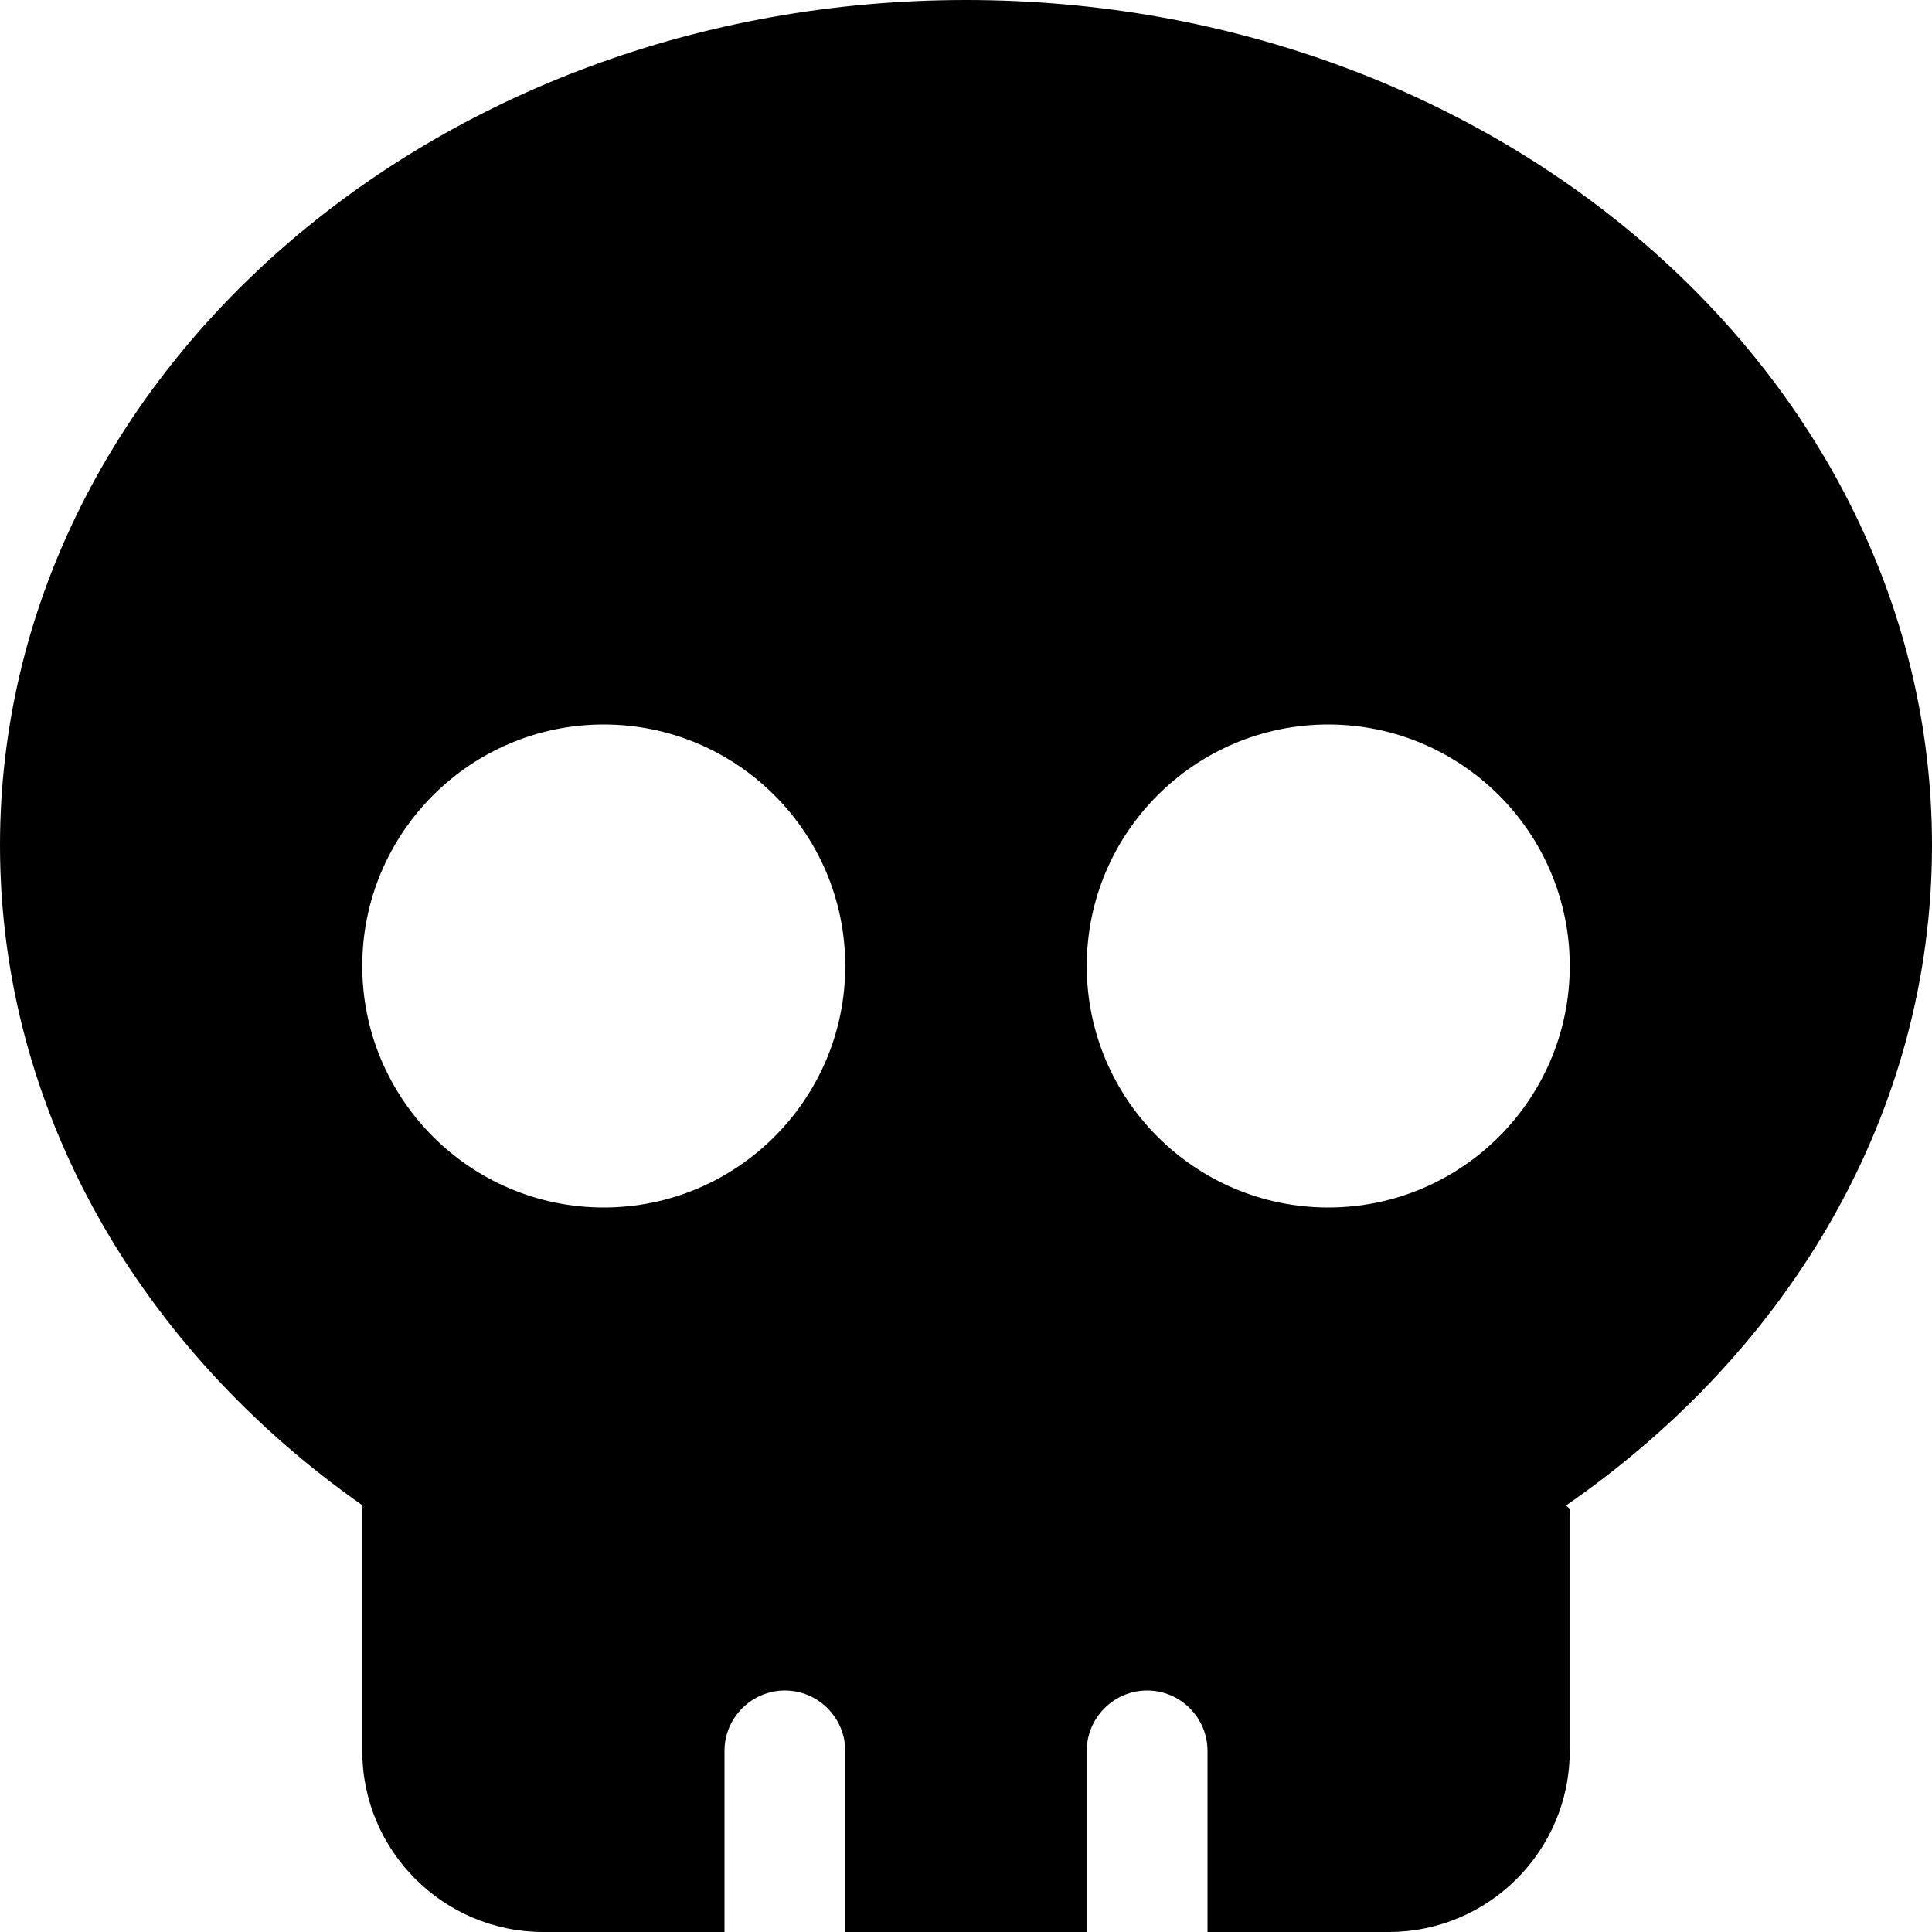
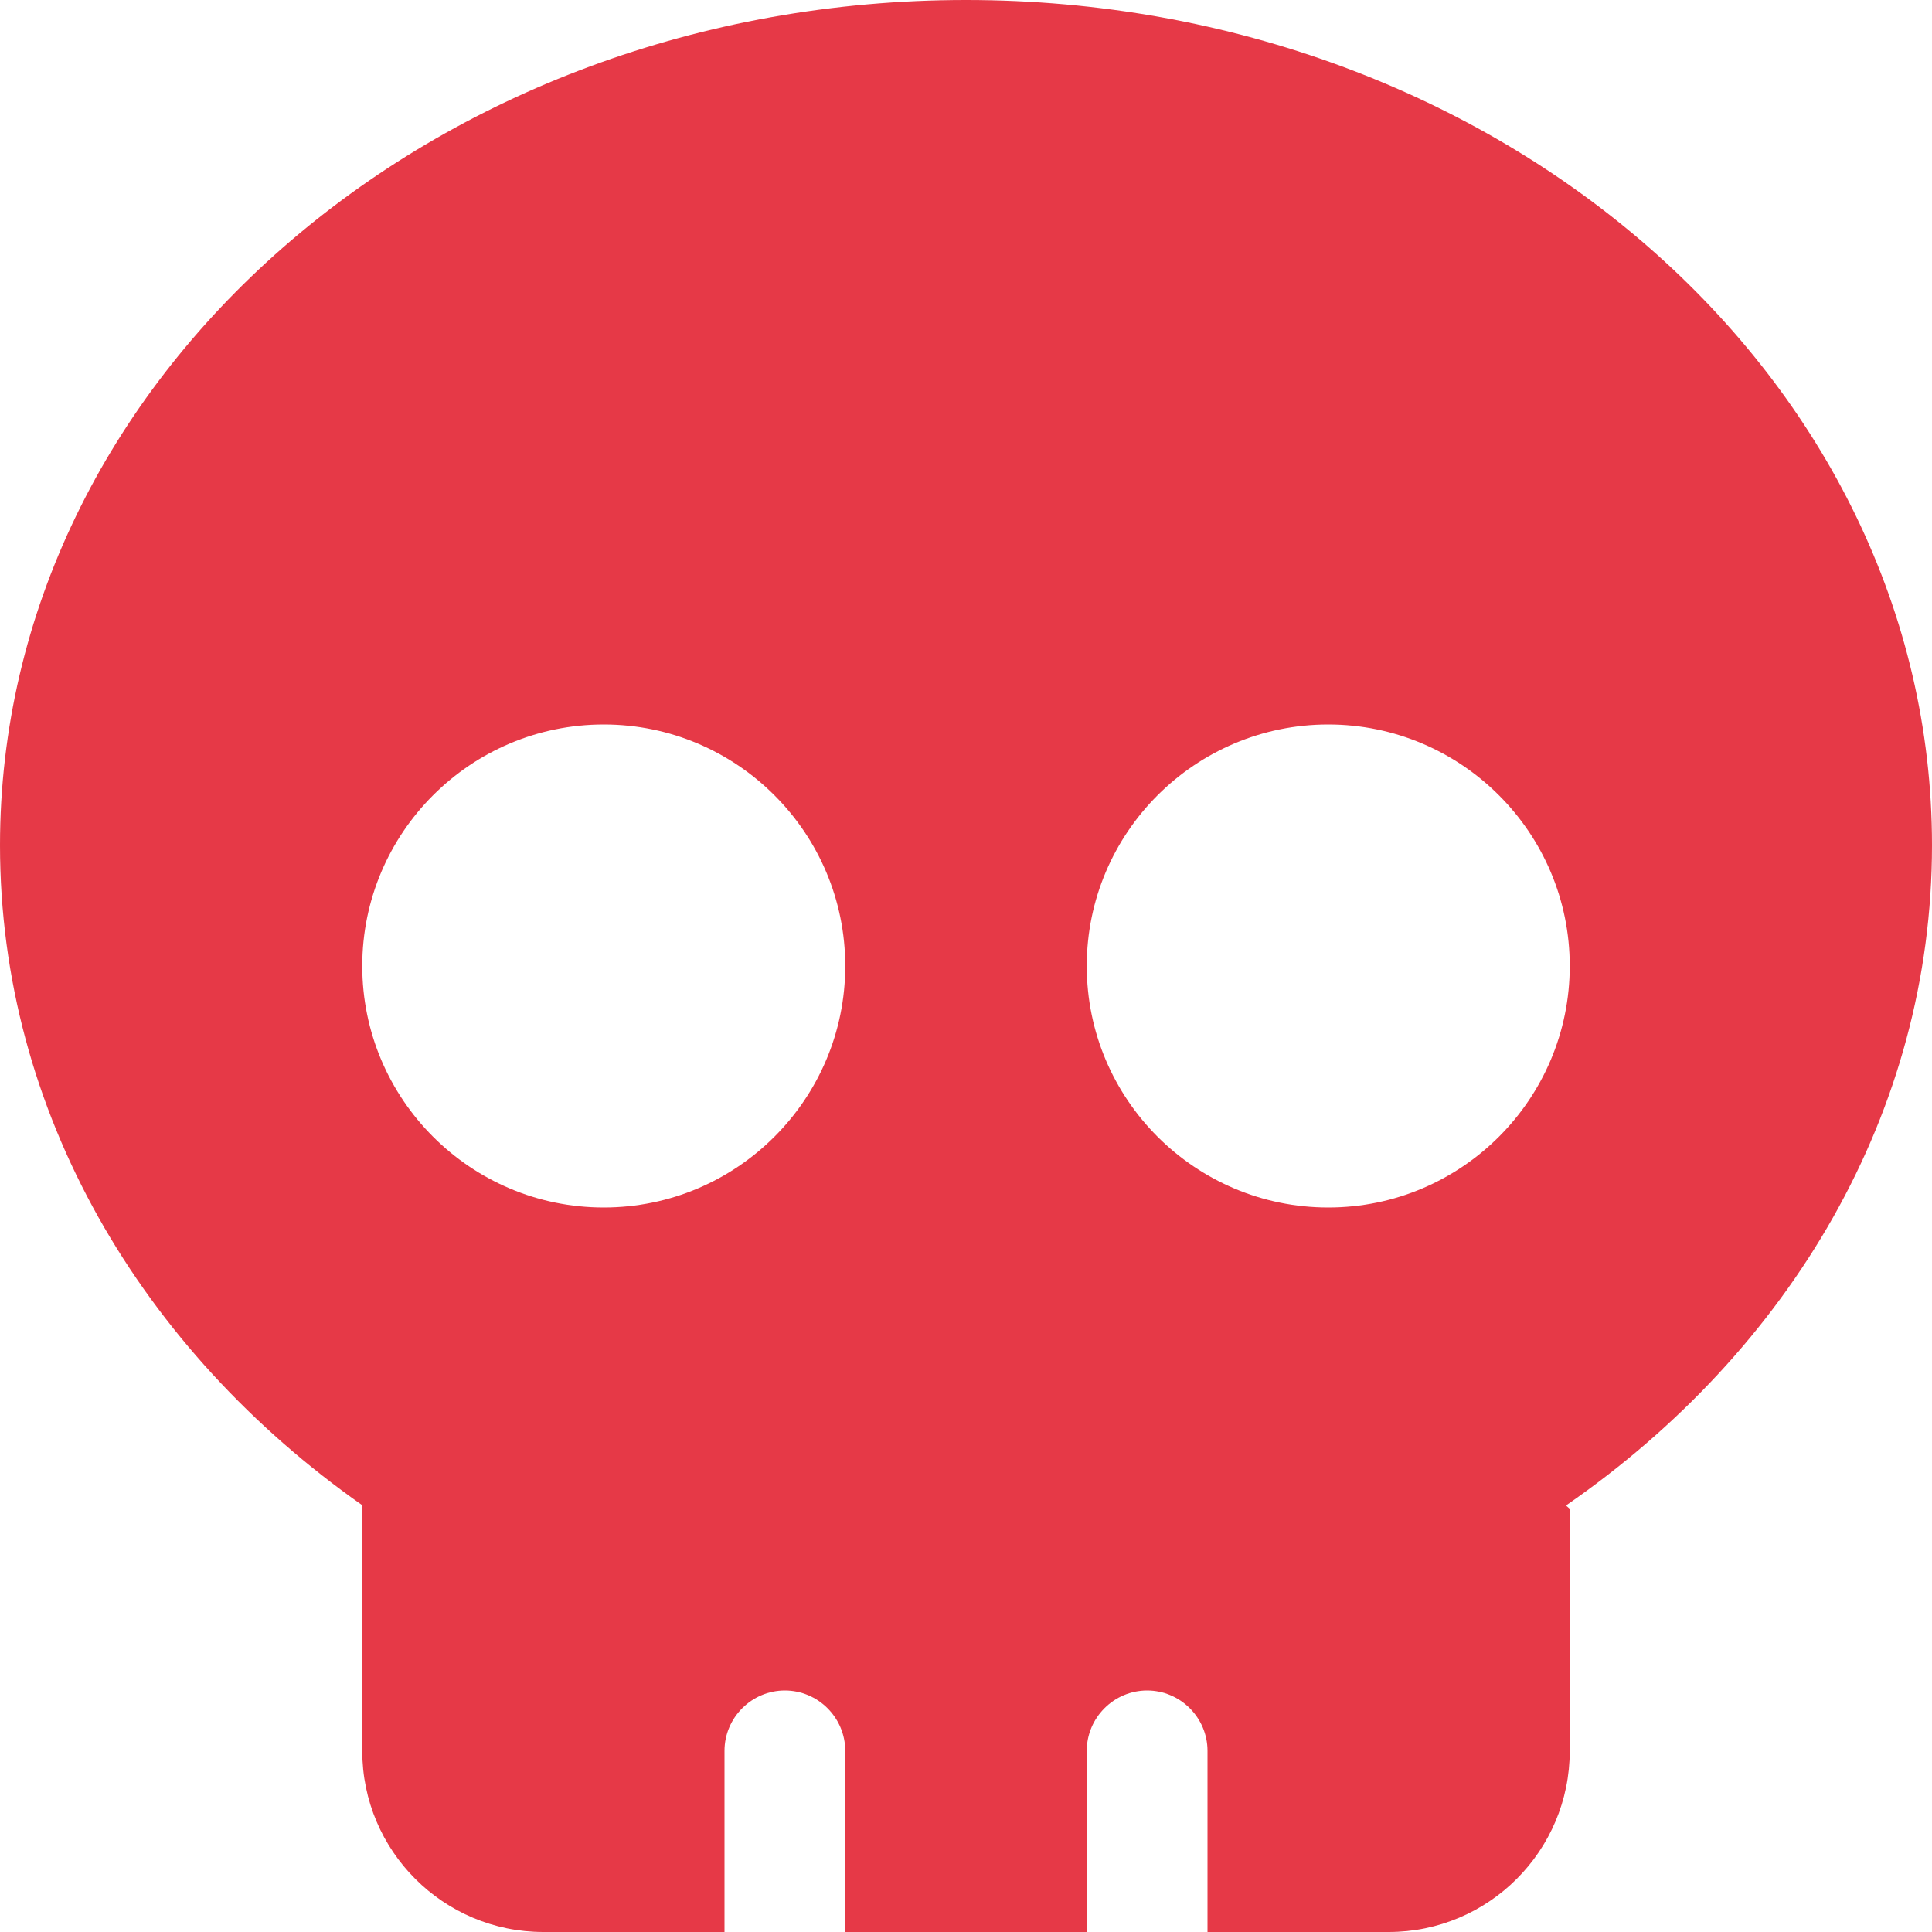
- <svg xmlns="http://www.w3.org/2000/svg" viewBox="0 0 512 512">
-   <path d="M416 400V464C416 490.5 394.5 512 368 512H320V464C320 455.2 312.8 448 304 448C295.2 448 288 455.2 288 464V512H224V464C224 455.2 216.8 448 208 448C199.2 448 192 455.2 192 464V512H144C117.5 512 96 490.5 96 464V400C96 399.6 96 399.3 96.01 398.9C37.48 357.8 0 294.7 0 224C0 100.3 114.6 0 256 0C397.4 0 512 100.3 512 224C512 294.7 474.5 357.8 415.1 398.9C415.1 399.3 416 399.6 416 400V400zM160 192C124.7 192 96 220.7 96 256C96 291.3 124.7 320 160 320C195.3 320 224 291.3 224 256C224 220.7 195.3 192 160 192zM352 320C387.3 320 416 291.3 416 256C416 220.7 387.3 192 352 192C316.7 192 288 220.7 288 256C288 291.3 316.7 320 352 320z" />
+ <svg xmlns="http://www.w3.org/2000/svg" version="1.1" id="Layer_1" x="0px" y="0px" viewBox="0 0 512 512" style="enable-background:new 0 0 512 512;" xml:space="preserve">
+   <style type="text/css">
+ 	.st0{fill:#E63947;}
+ </style>
+   <path class="st0" d="M416,400v64c0,26.5-21.5,48-48,48h-48v-48c0-8.8-7.2-16-16-16s-16,7.2-16,16v48h-64v-48c0-8.8-7.2-16-16-16  s-16,7.2-16,16v48h-48c-26.5,0-48-21.5-48-48v-64c0-0.4,0-0.7,0-1.1C37.5,357.8,0,294.7,0,224C0,100.3,114.6,0,256,0  s256,100.3,256,224c0,70.7-37.5,133.8-96.9,174.9C415.1,399.3,416,399.6,416,400L416,400z M160,192c-35.3,0-64,28.7-64,64  s28.7,64,64,64s64-28.7,64-64S195.3,192,160,192z M352,320c35.3,0,64-28.7,64-64s-28.7-64-64-64s-64,28.7-64,64S316.7,320,352,320z" />
</svg>
